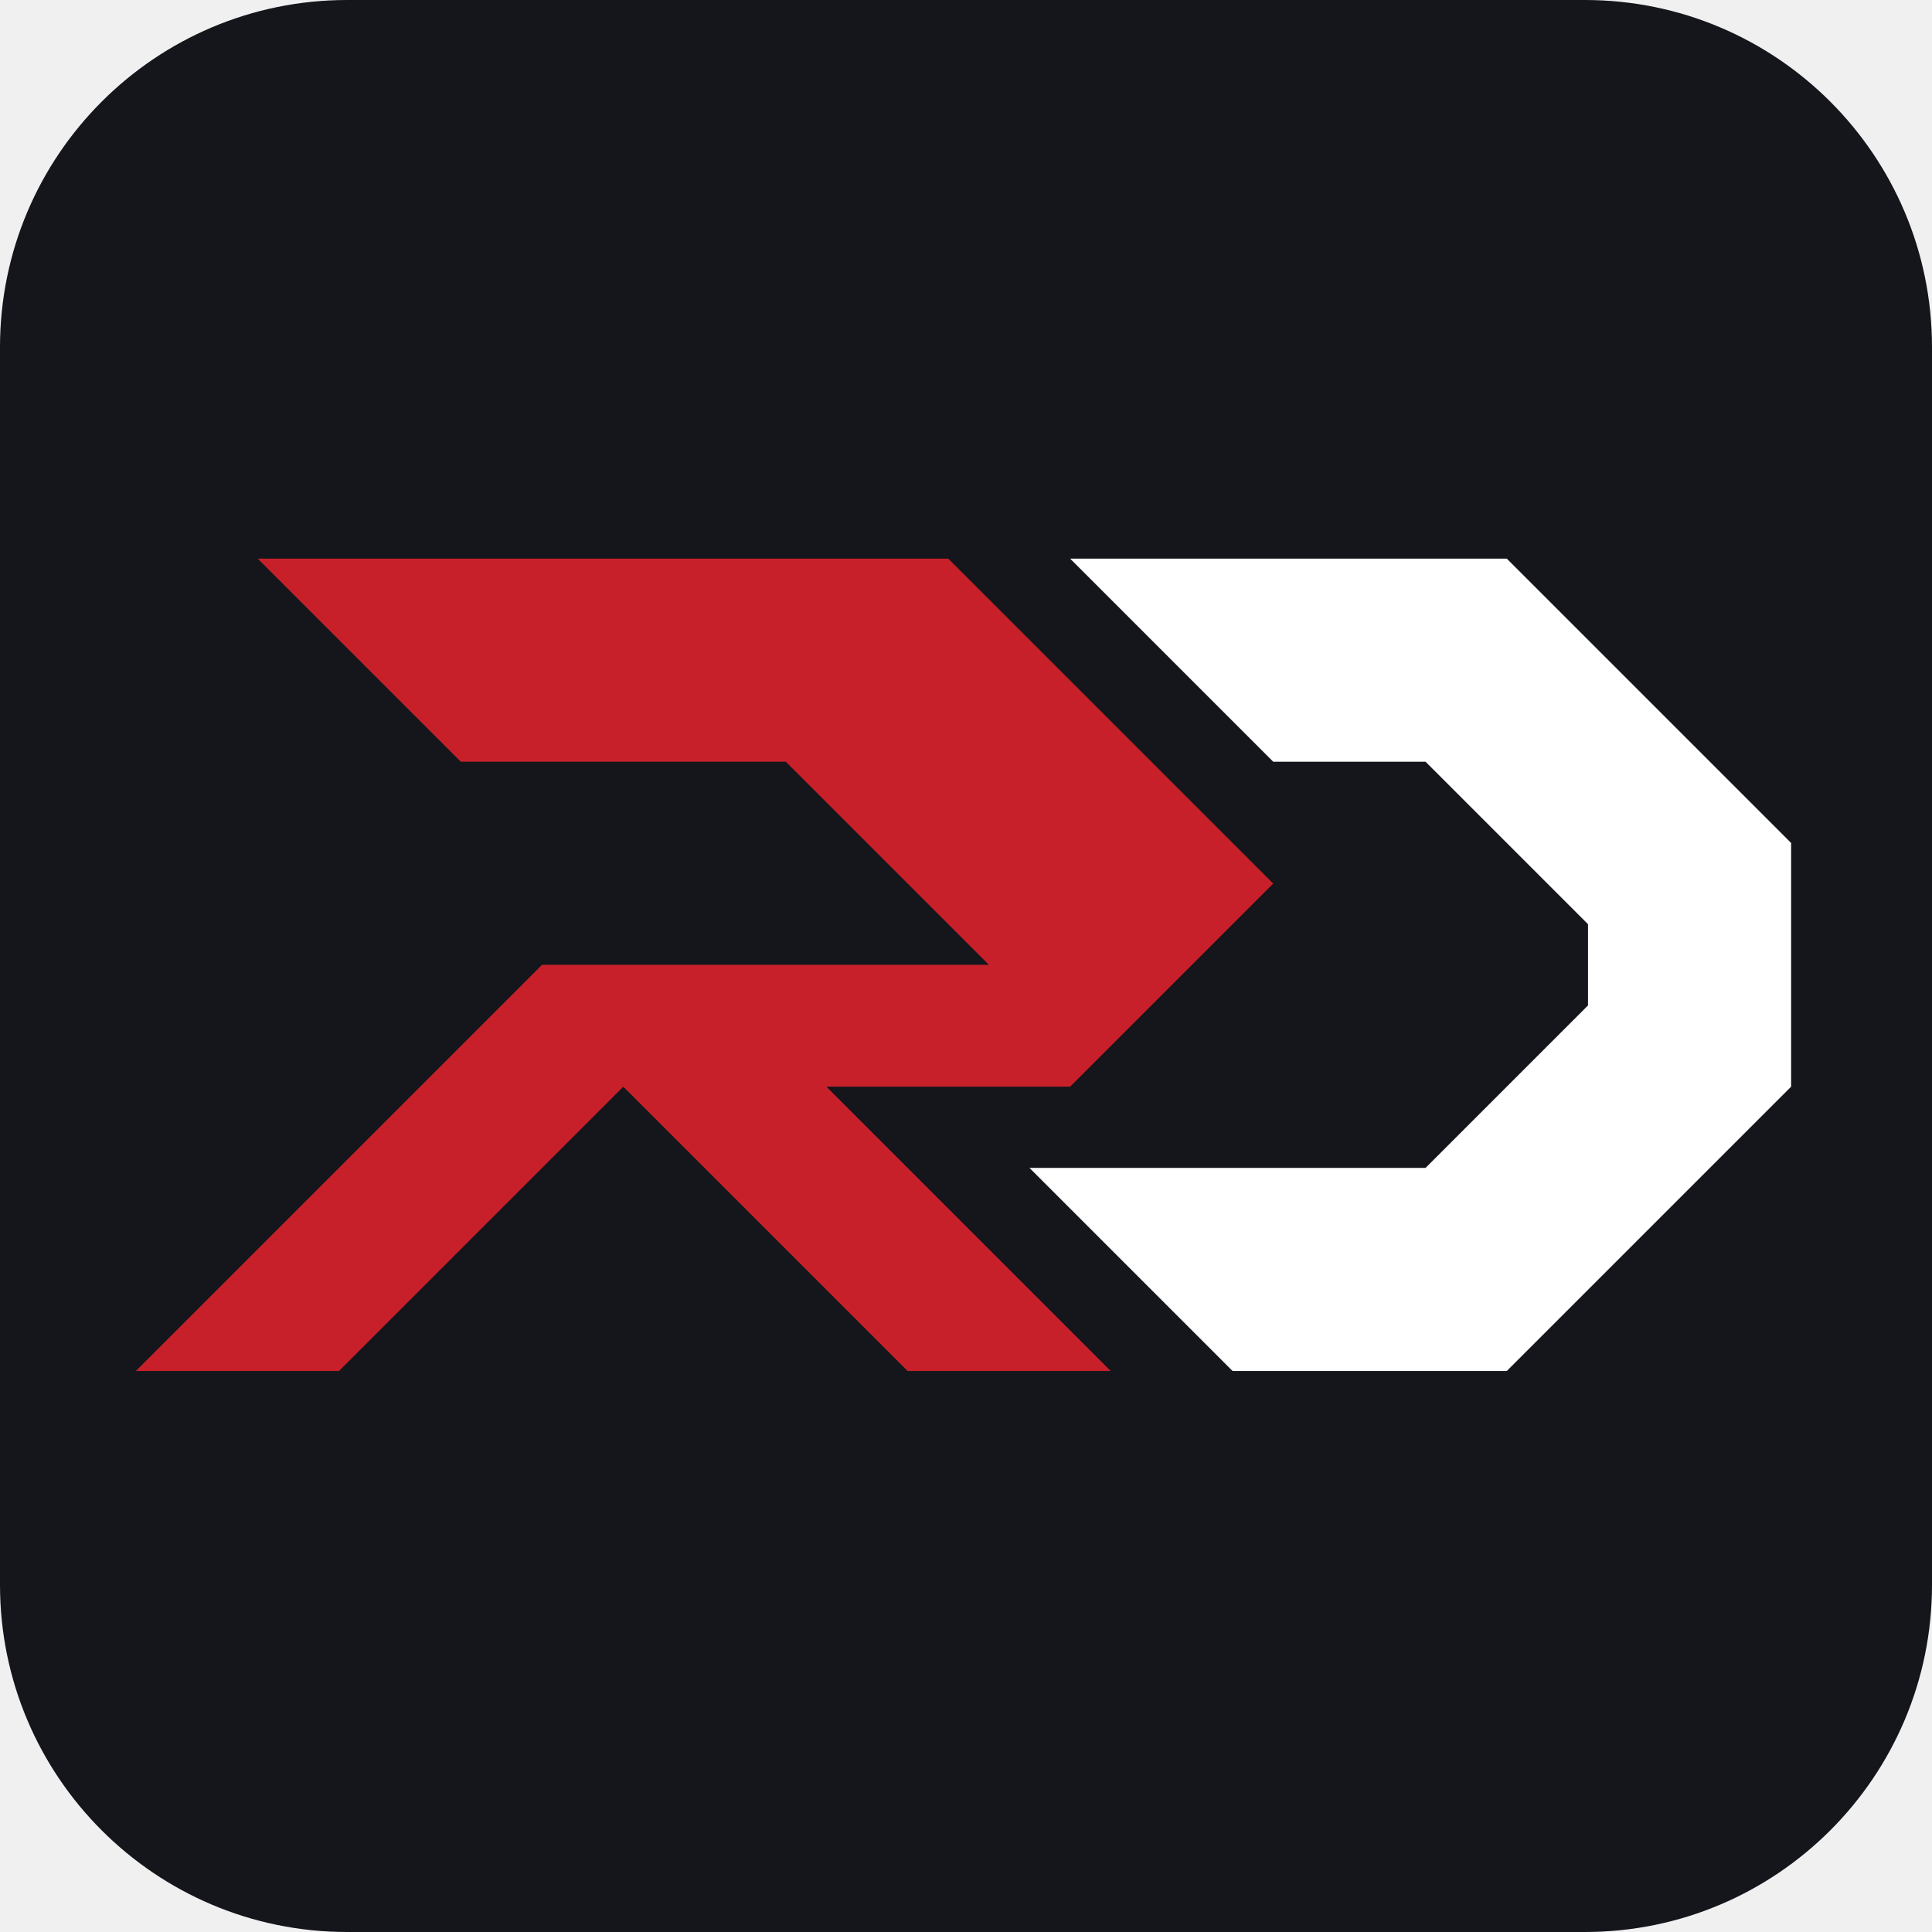
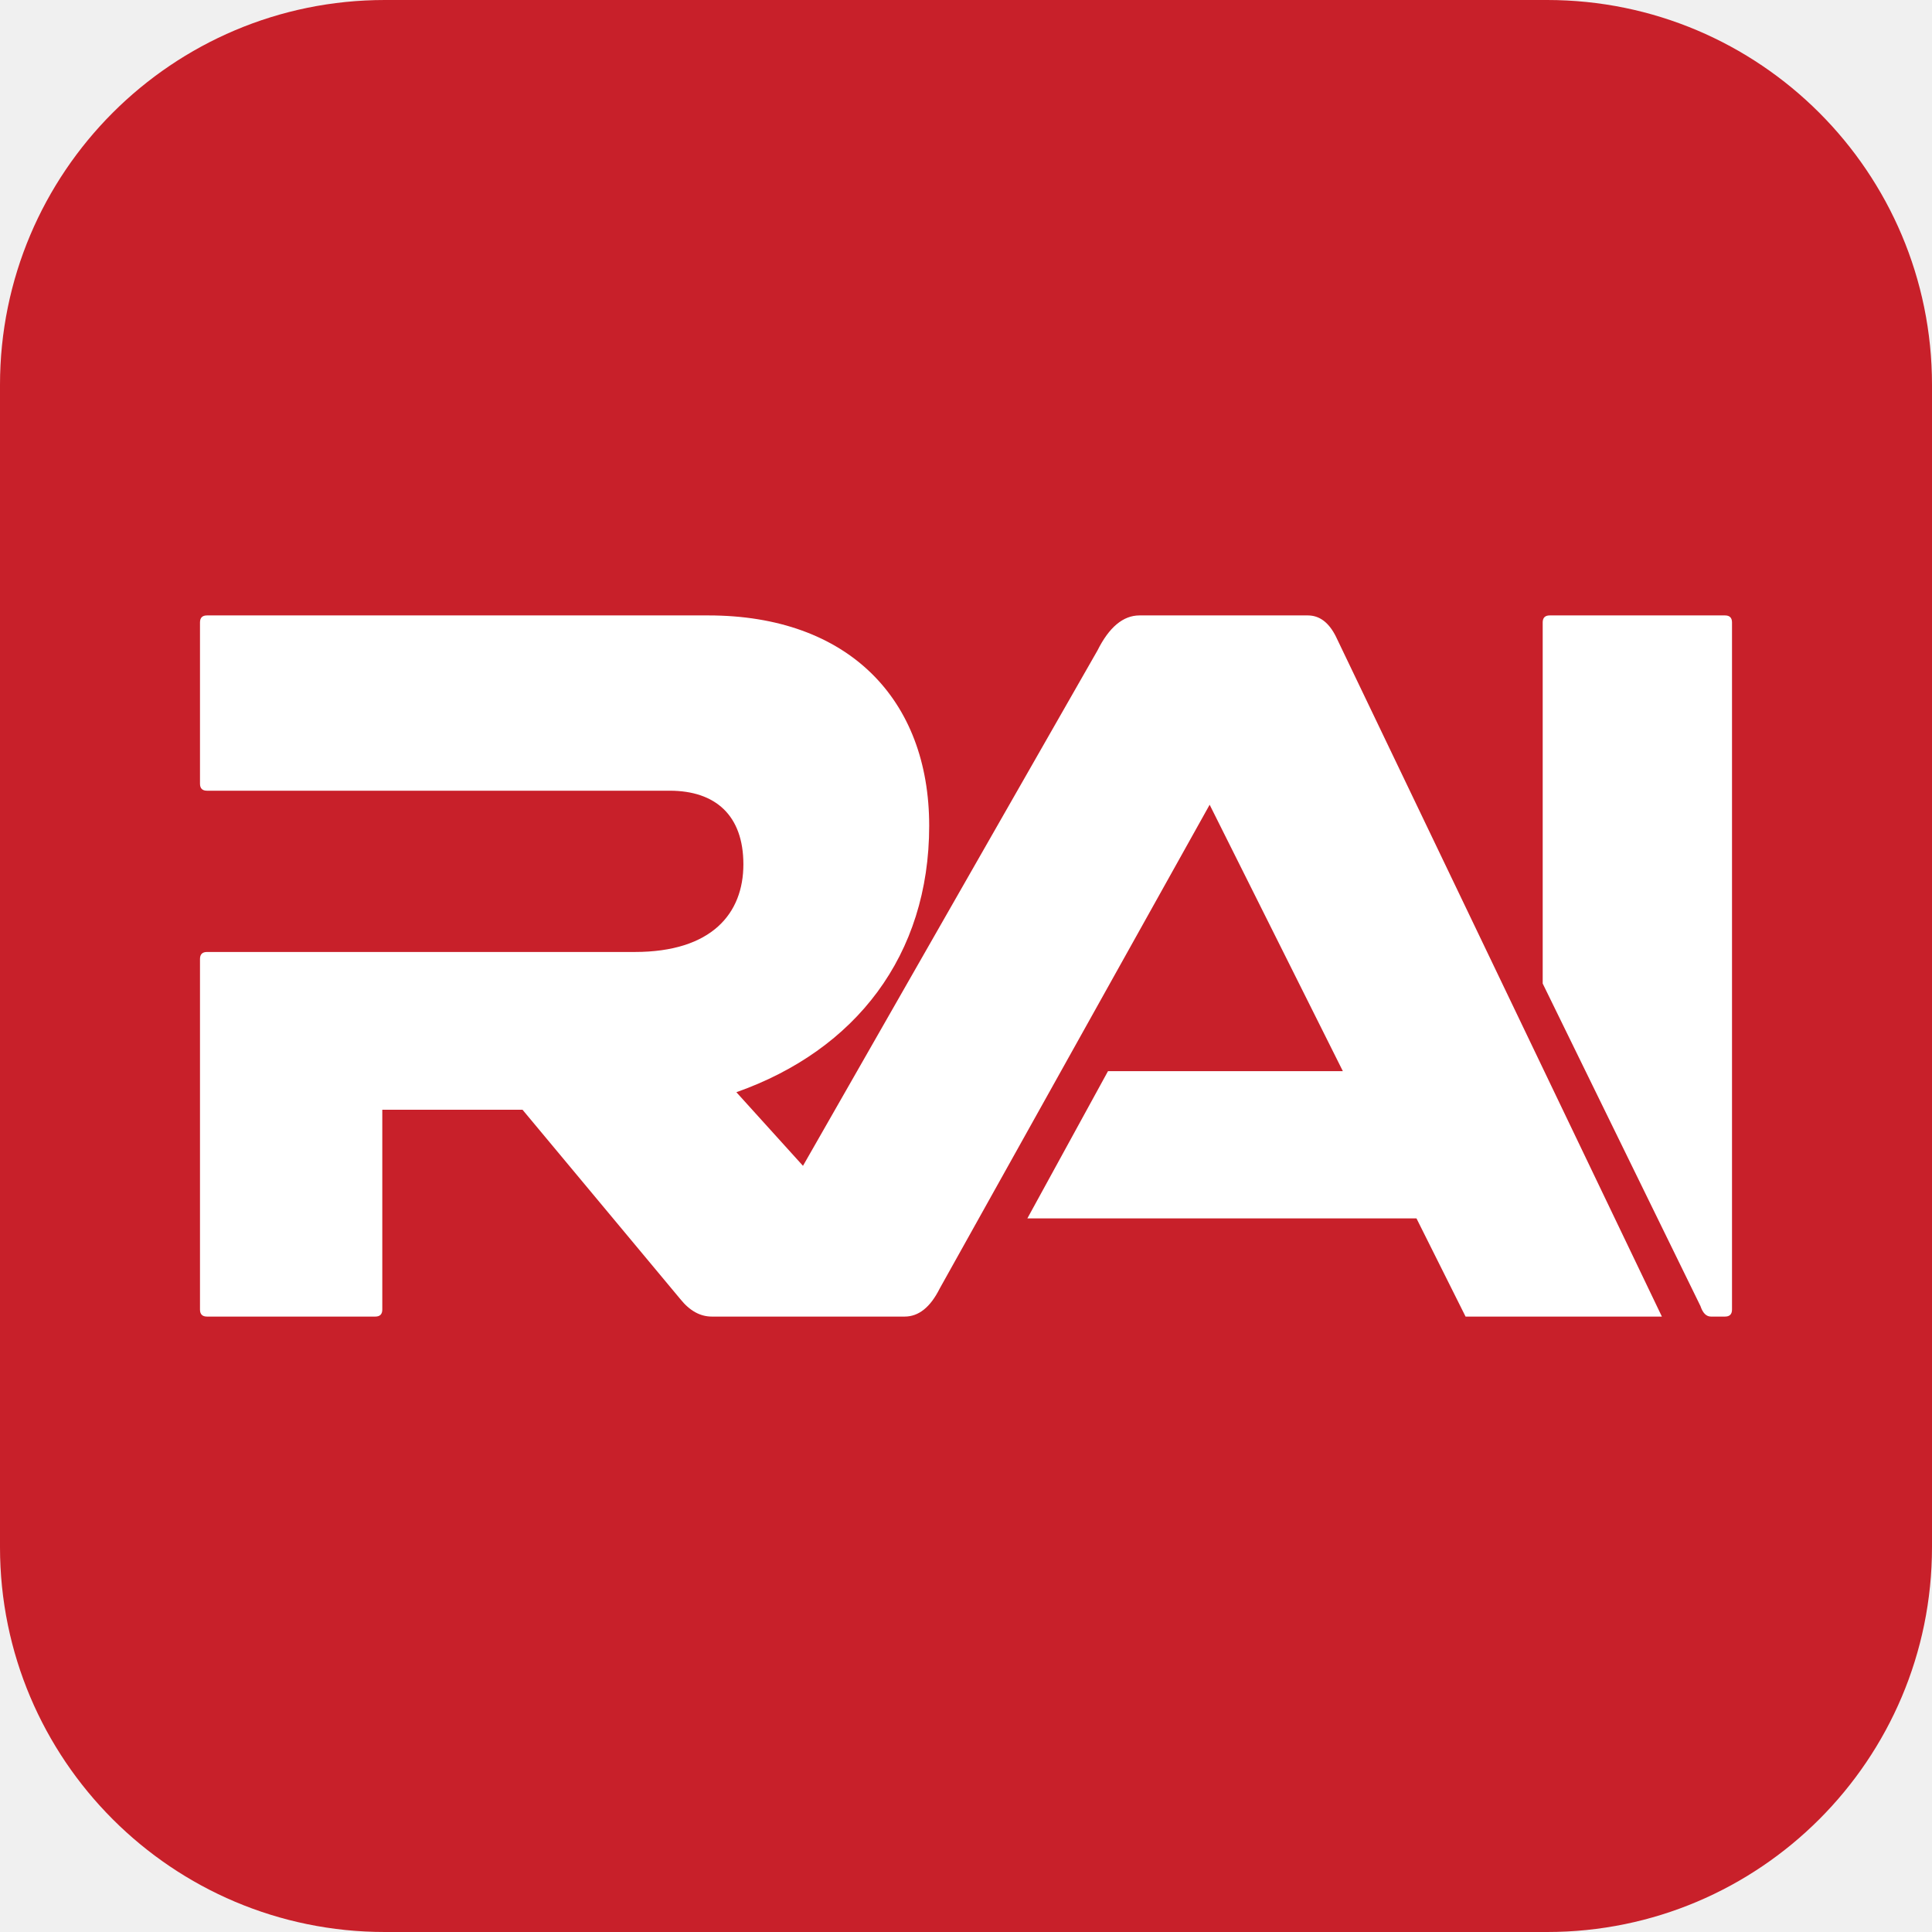
<svg xmlns="http://www.w3.org/2000/svg" viewBox="0 0 512 512" role="img" aria-label="Rai Dispatch">
-   <rect width="512" height="512" rx="92" fill="#14161c" />
-   <g transform="translate(36 144) scale(1.3456)">
-     <g transform="translate(0 3)">
-       <path fill="#c8202a" d="M24 0H160L224 64L184 104H136L192 160H152L96 104L40 160H0L80 80H168L128 40H64Z" />
-       <path fill="#ffffff" d="M184 0H270L326 56V104L270 160H216L176 120H254L286 88V72L254 40H224Z" />
-     </g>
+   <rect width="512" height="512" rx="102" fill="#C8202A" />
+   <g transform="translate(53 163.0938) scale(0.9290618)">
+     <path fill="#FFFFFF" d="M2 0H145C185 0 208 24 208 60C208 97 187 124 153 136L172 157L256 10Q261 0 268 0H316Q321 0 324 6L417 200H361L347 172H236L259 130H326L288 54L211 192Q207 200 201 200H146Q141 200 137 195L92 141H52V198Q52 200 50 200H2Q0 200 0 198V98Q0 96 2 96H124C146 96 155 85 155 71C155 57 147 50 134 50H2Q0 50 0 48V2Q0 0 2 0Z" />
+     <path fill="#FFFFFF" d="M385 0H435Q437 0 437 2V198Q437 200 435 200H431Q429 200 428 197L383 105V2Q383 0 385 0Z" />
  </g>
</svg>
